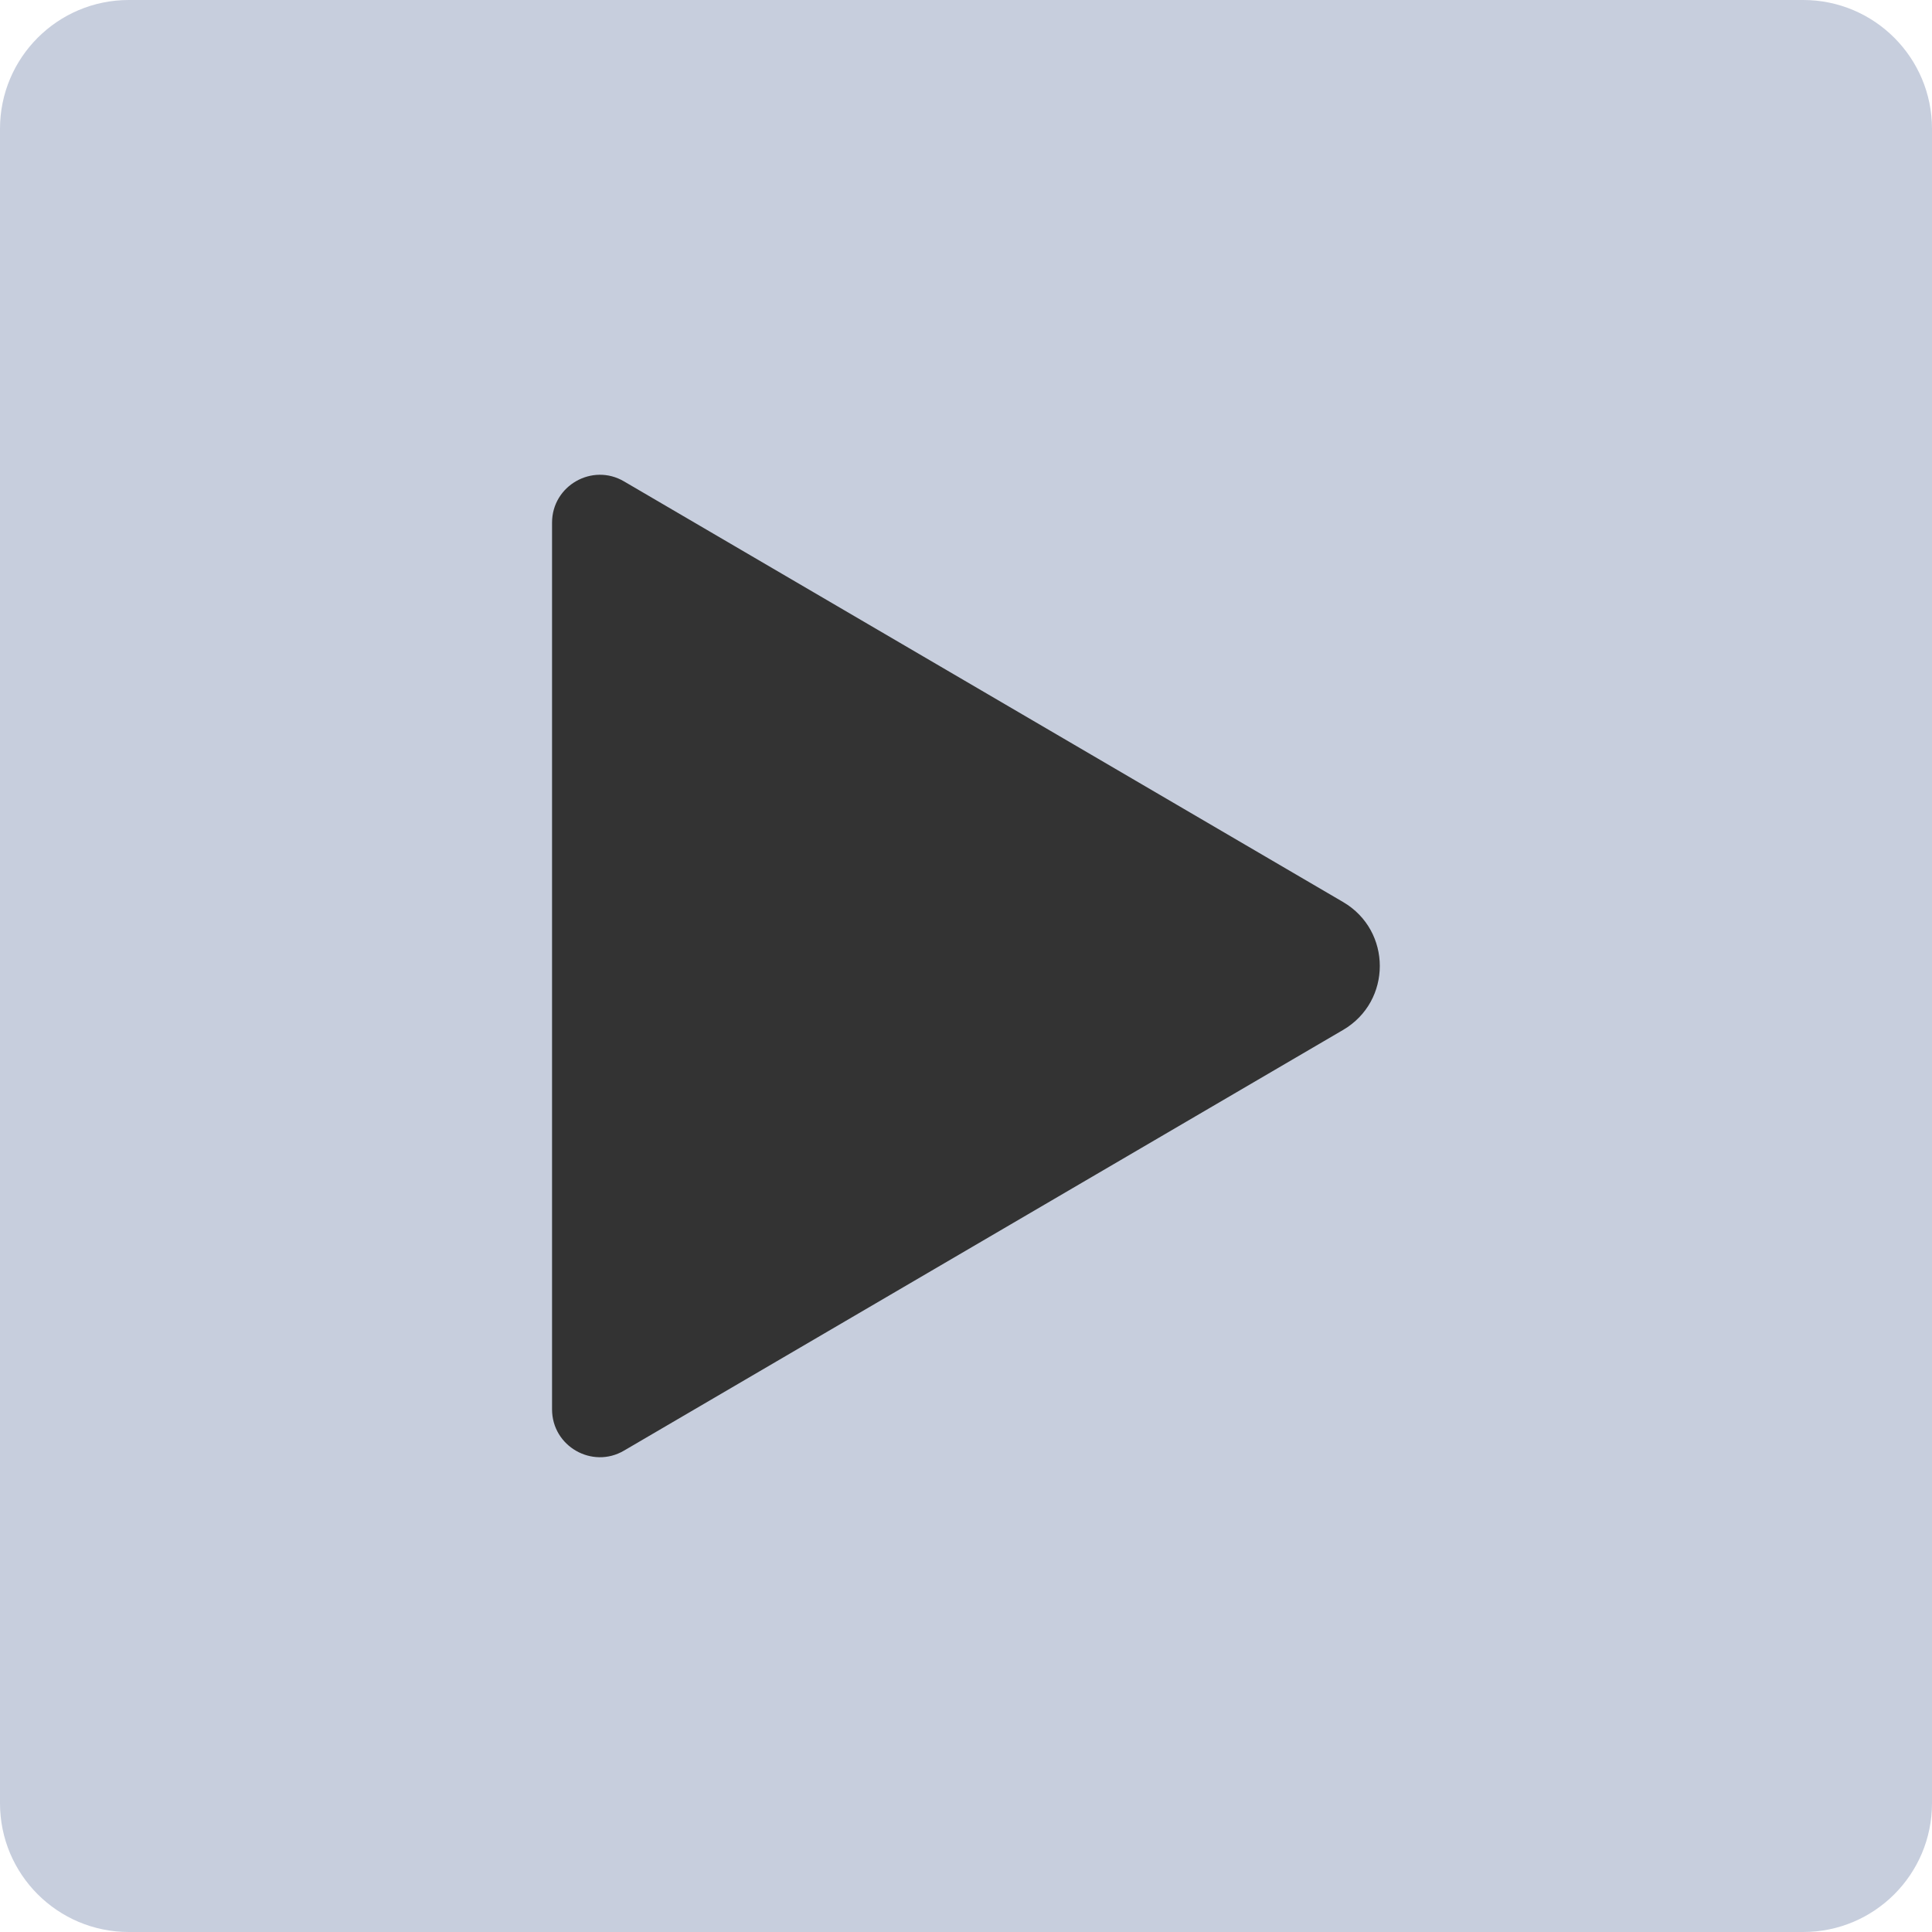
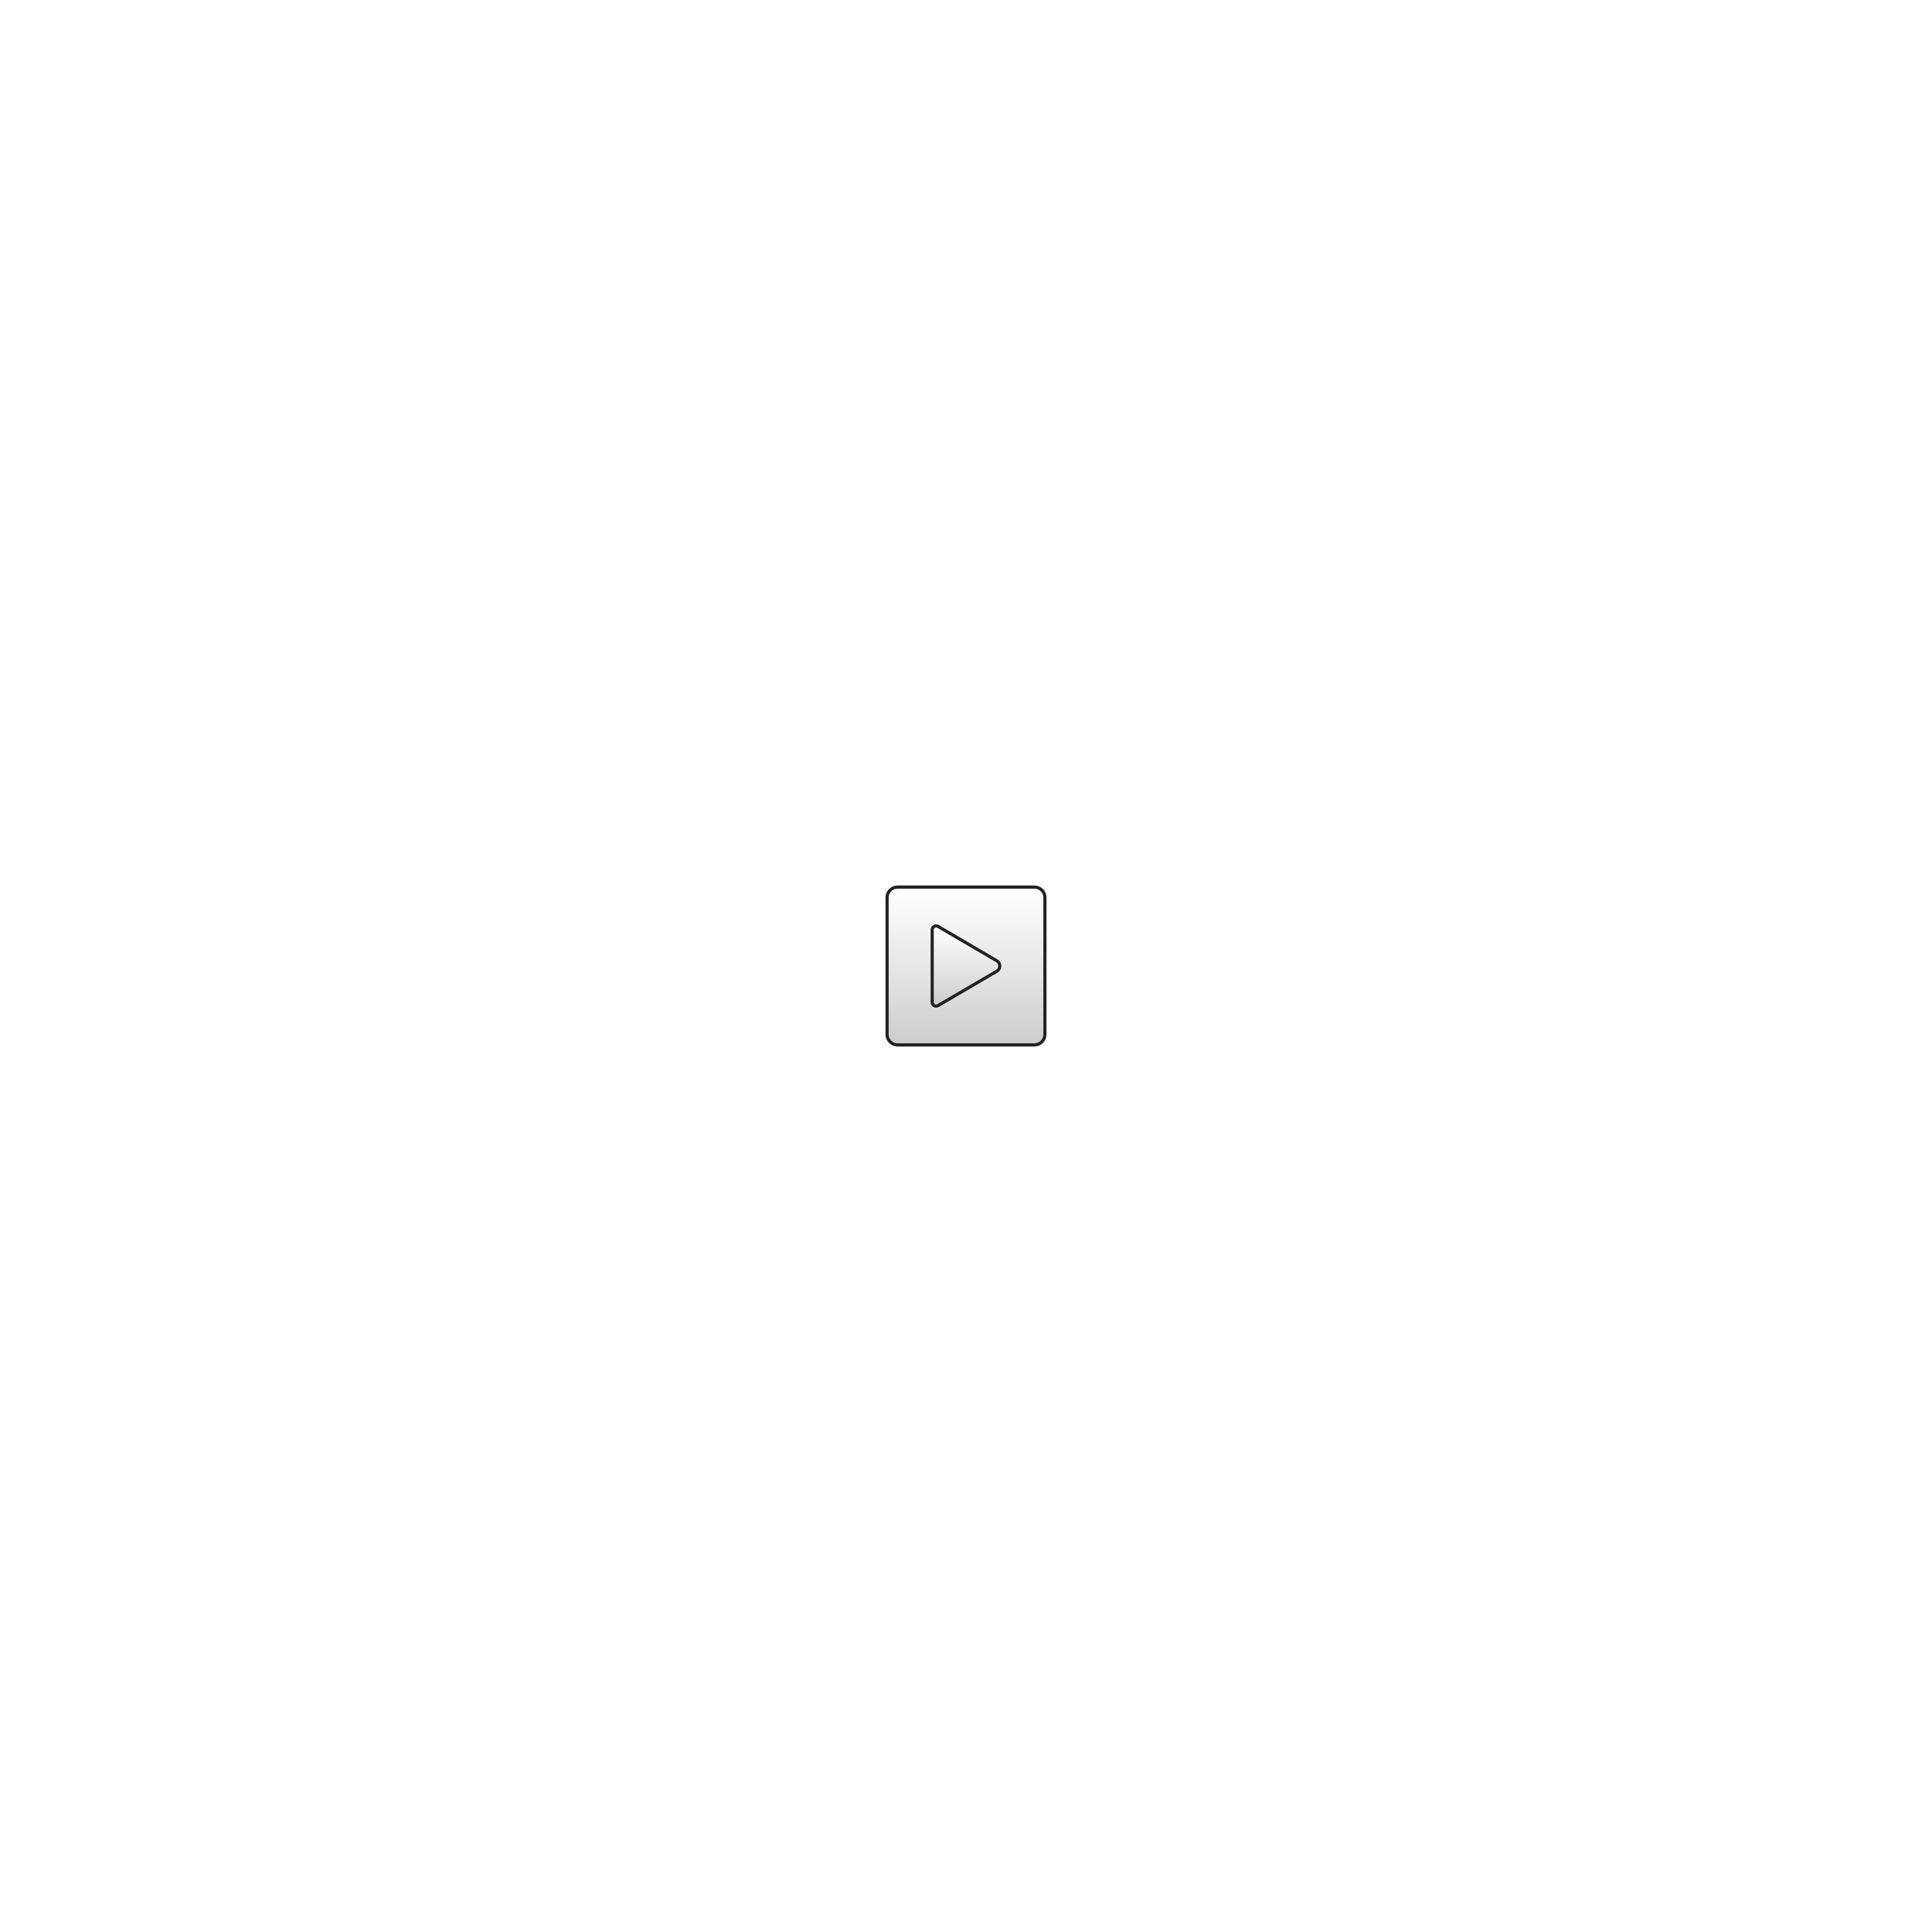
- <svg xmlns="http://www.w3.org/2000/svg" version="1.1" x="0px" y="0px" viewBox="0 0 50 50" style="enable-background:new 0 0 50 50;" xml:space="preserve">
+ <svg xmlns="http://www.w3.org/2000/svg" xmlns:xlink="http://www.w3.org/1999/xlink" id="Layer_1" data-name="Layer 1" viewBox="0 0 612 612">
+   <defs>
+     <style>.cls-1,.cls-2{stroke:#232323;stroke-miterlimit:10;}.cls-1{fill:url(#linear-gradient);}.cls-2{fill:url(#linear-gradient-2);}</style>
+     <linearGradient id="linear-gradient" x1="306" y1="281" x2="306" y2="331" gradientUnits="userSpaceOnUse">
+       <stop offset="0" stop-color="#fff" />
+       <stop offset="0.6" stop-color="#e2e2e2" />
+       <stop offset="1" stop-color="#ccc" />
+     </linearGradient>
+     <linearGradient id="linear-gradient-2" y1="293.29" y2="318.71" xlink:href="#linear-gradient" />
+   </defs>
  <g id="PlayButton">
-     <g>
-       <path style="fill:#C7CEDD;" d="M50,46.667C50,48.509,48.509,50,46.667,50H3.333C1.491,50,0,48.509,0,46.667V3.333    C0,1.494,1.491,0,3.333,0h43.333C48.509,0,50,1.494,50,3.333V46.667z" />
-       <path style="fill:#333333;" d="M34.762,23.346c1.263,0.742,1.263,2.565,0,3.307L16.149,37.542    c-0.82,0.482-1.862-0.111-1.862-1.068V13.526c0-0.957,1.042-1.55,1.862-1.068L34.762,23.346z" />
-     </g>
+     <path class="cls-1" d="M331,327.67a3.33,3.33,0,0,1-3.33,3.33H284.33a3.33,3.33,0,0,1-3.33-3.33V284.33a3.33,3.33,0,0,1,3.33-3.33h43.34a3.33,3.33,0,0,1,3.33,3.33Z" />
+     <path class="cls-2" d="M315.76,304.35a1.91,1.91,0,0,1,0,3.3l-18.61,10.89a1.24,1.24,0,0,1-1.86-1.07V294.53a1.24,1.24,0,0,1,1.86-1.07Z" />
  </g>
-   <g id="Layer_1">
- </g>
</svg>
